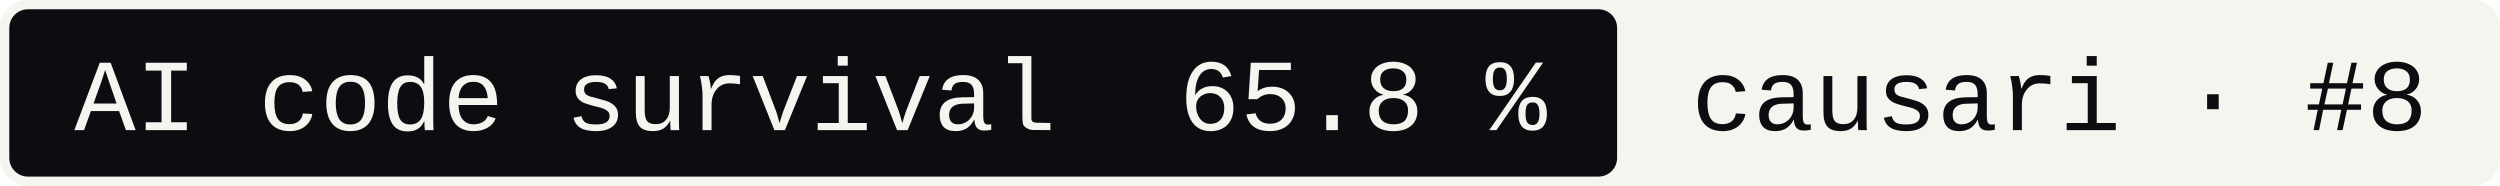
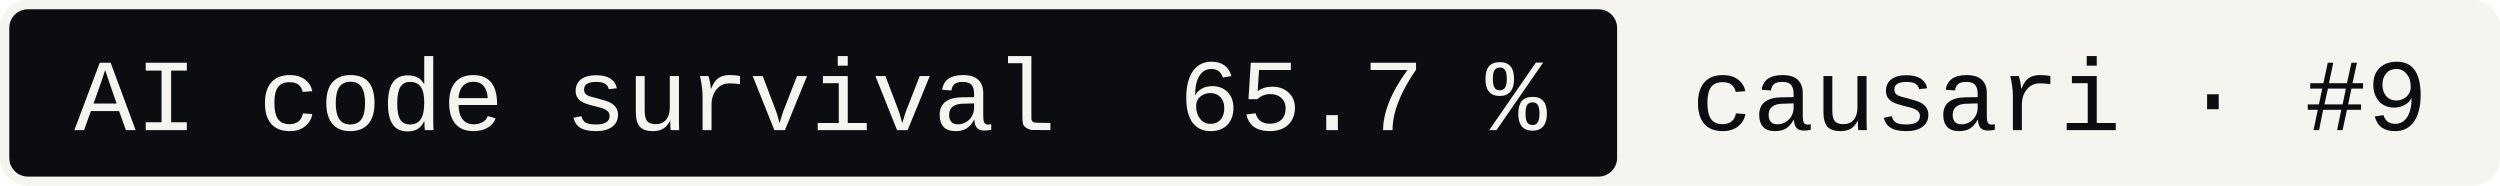
- <svg xmlns="http://www.w3.org/2000/svg" width="269" height="20" viewBox="0 0 269 20" role="img" aria-label="youknowone/pyre: In Survival Report #8 (2026-11-02, method v6): 2,049,846 of 3,113,248 lines introduced by 2,529 AI-tagged commits are still at HEAD, 65.8 %. causari.dev">
+ <svg xmlns="http://www.w3.org/2000/svg" width="269" height="20" viewBox="0 0 269 20" role="img" aria-label="youknowone/pyre: In Survival Report #9 (2026-11-09, method v6): 2,135,536 of 3,248,295 lines introduced by 2,661 AI-tagged commits are still at HEAD, 65.7 %. causari.dev">
  <rect width="269" height="20" rx="3" fill="#f5f4ef" />
  <rect x="1" y="1" width="173" height="18" rx="2" fill="#0b0d10" />
  <g font-family="ui-monospace,'JetBrains Mono','SF Mono','Cascadia Mono',Menlo,Consolas,'Liberation Mono',monospace" font-size="11" text-rendering="geometricPrecision">
-     <text x="8" y="14" fill="#f5f4ef" textLength="158" lengthAdjust="spacingAndGlyphs" xml:space="preserve">AI code survival  65.8 %</text>
-     <text x="182" y="14" fill="#0b0d10" textLength="79" lengthAdjust="spacingAndGlyphs" xml:space="preserve">causari · #8</text>
+     <text x="8" y="14" fill="#f5f4ef" textLength="158" lengthAdjust="spacingAndGlyphs" xml:space="preserve">AI code survival  65.7 %</text>
+     <text x="182" y="14" fill="#0b0d10" textLength="79" lengthAdjust="spacingAndGlyphs" xml:space="preserve">causari · #9</text>
  </g>
</svg>
